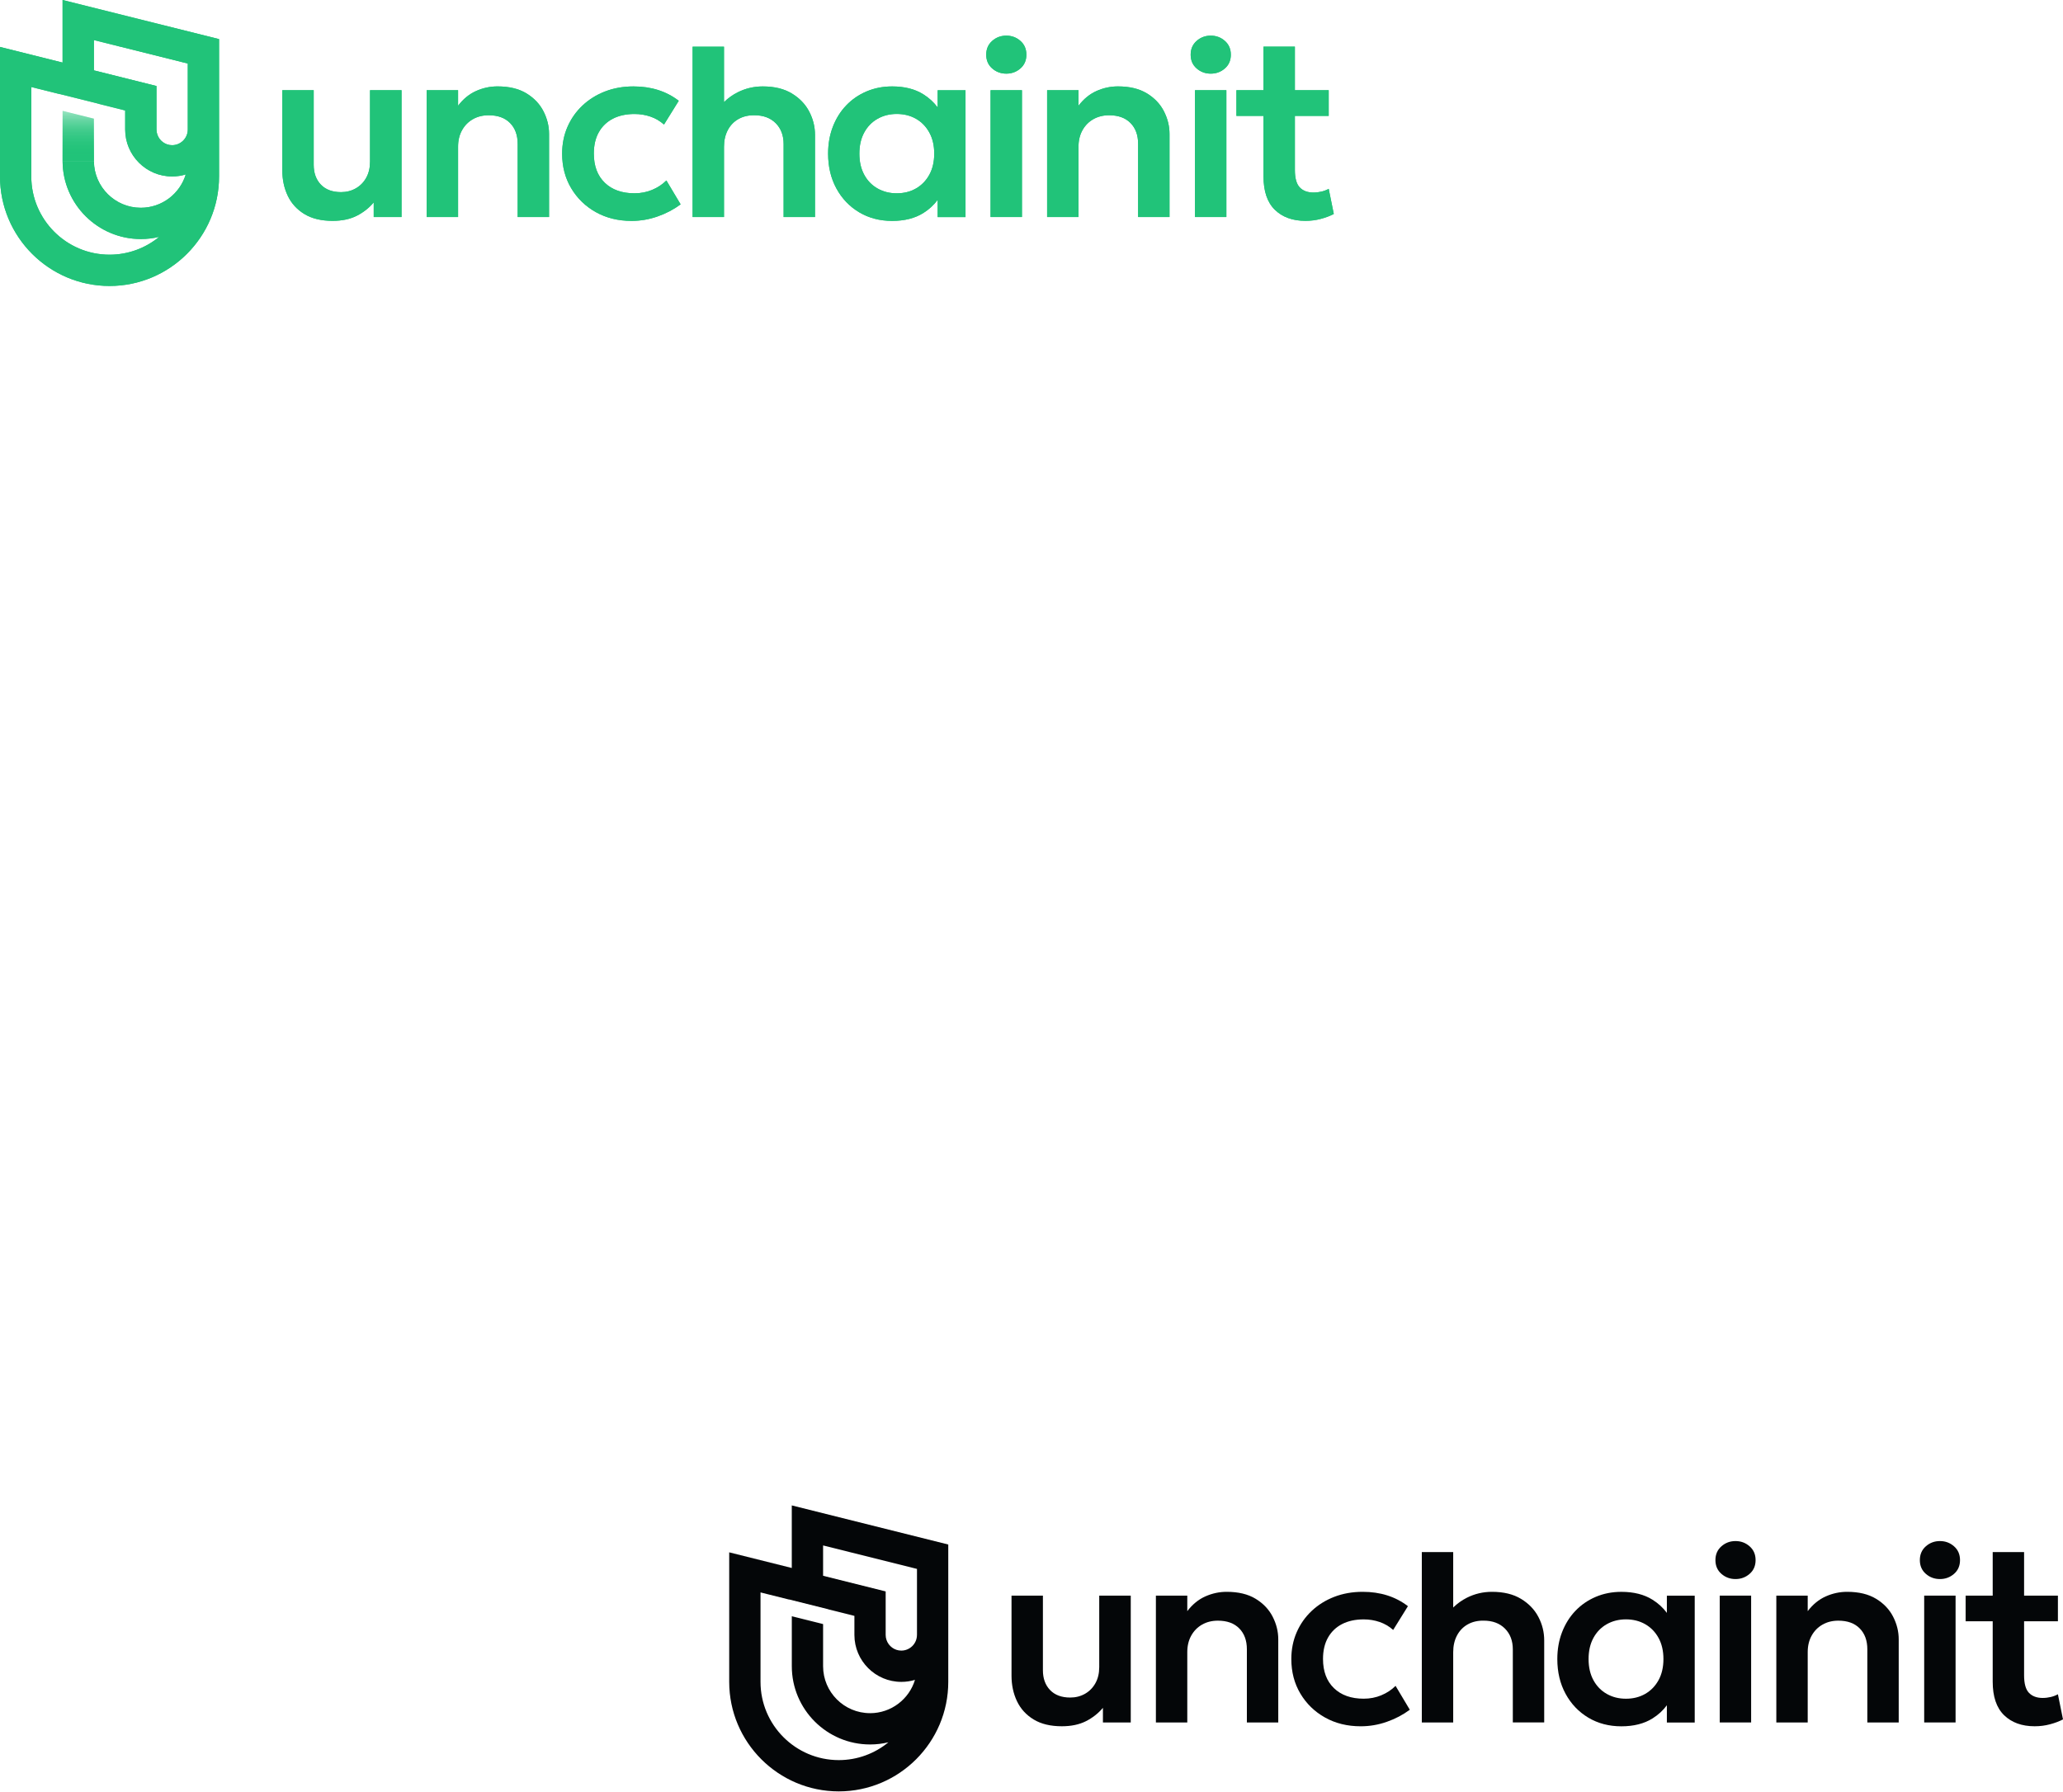
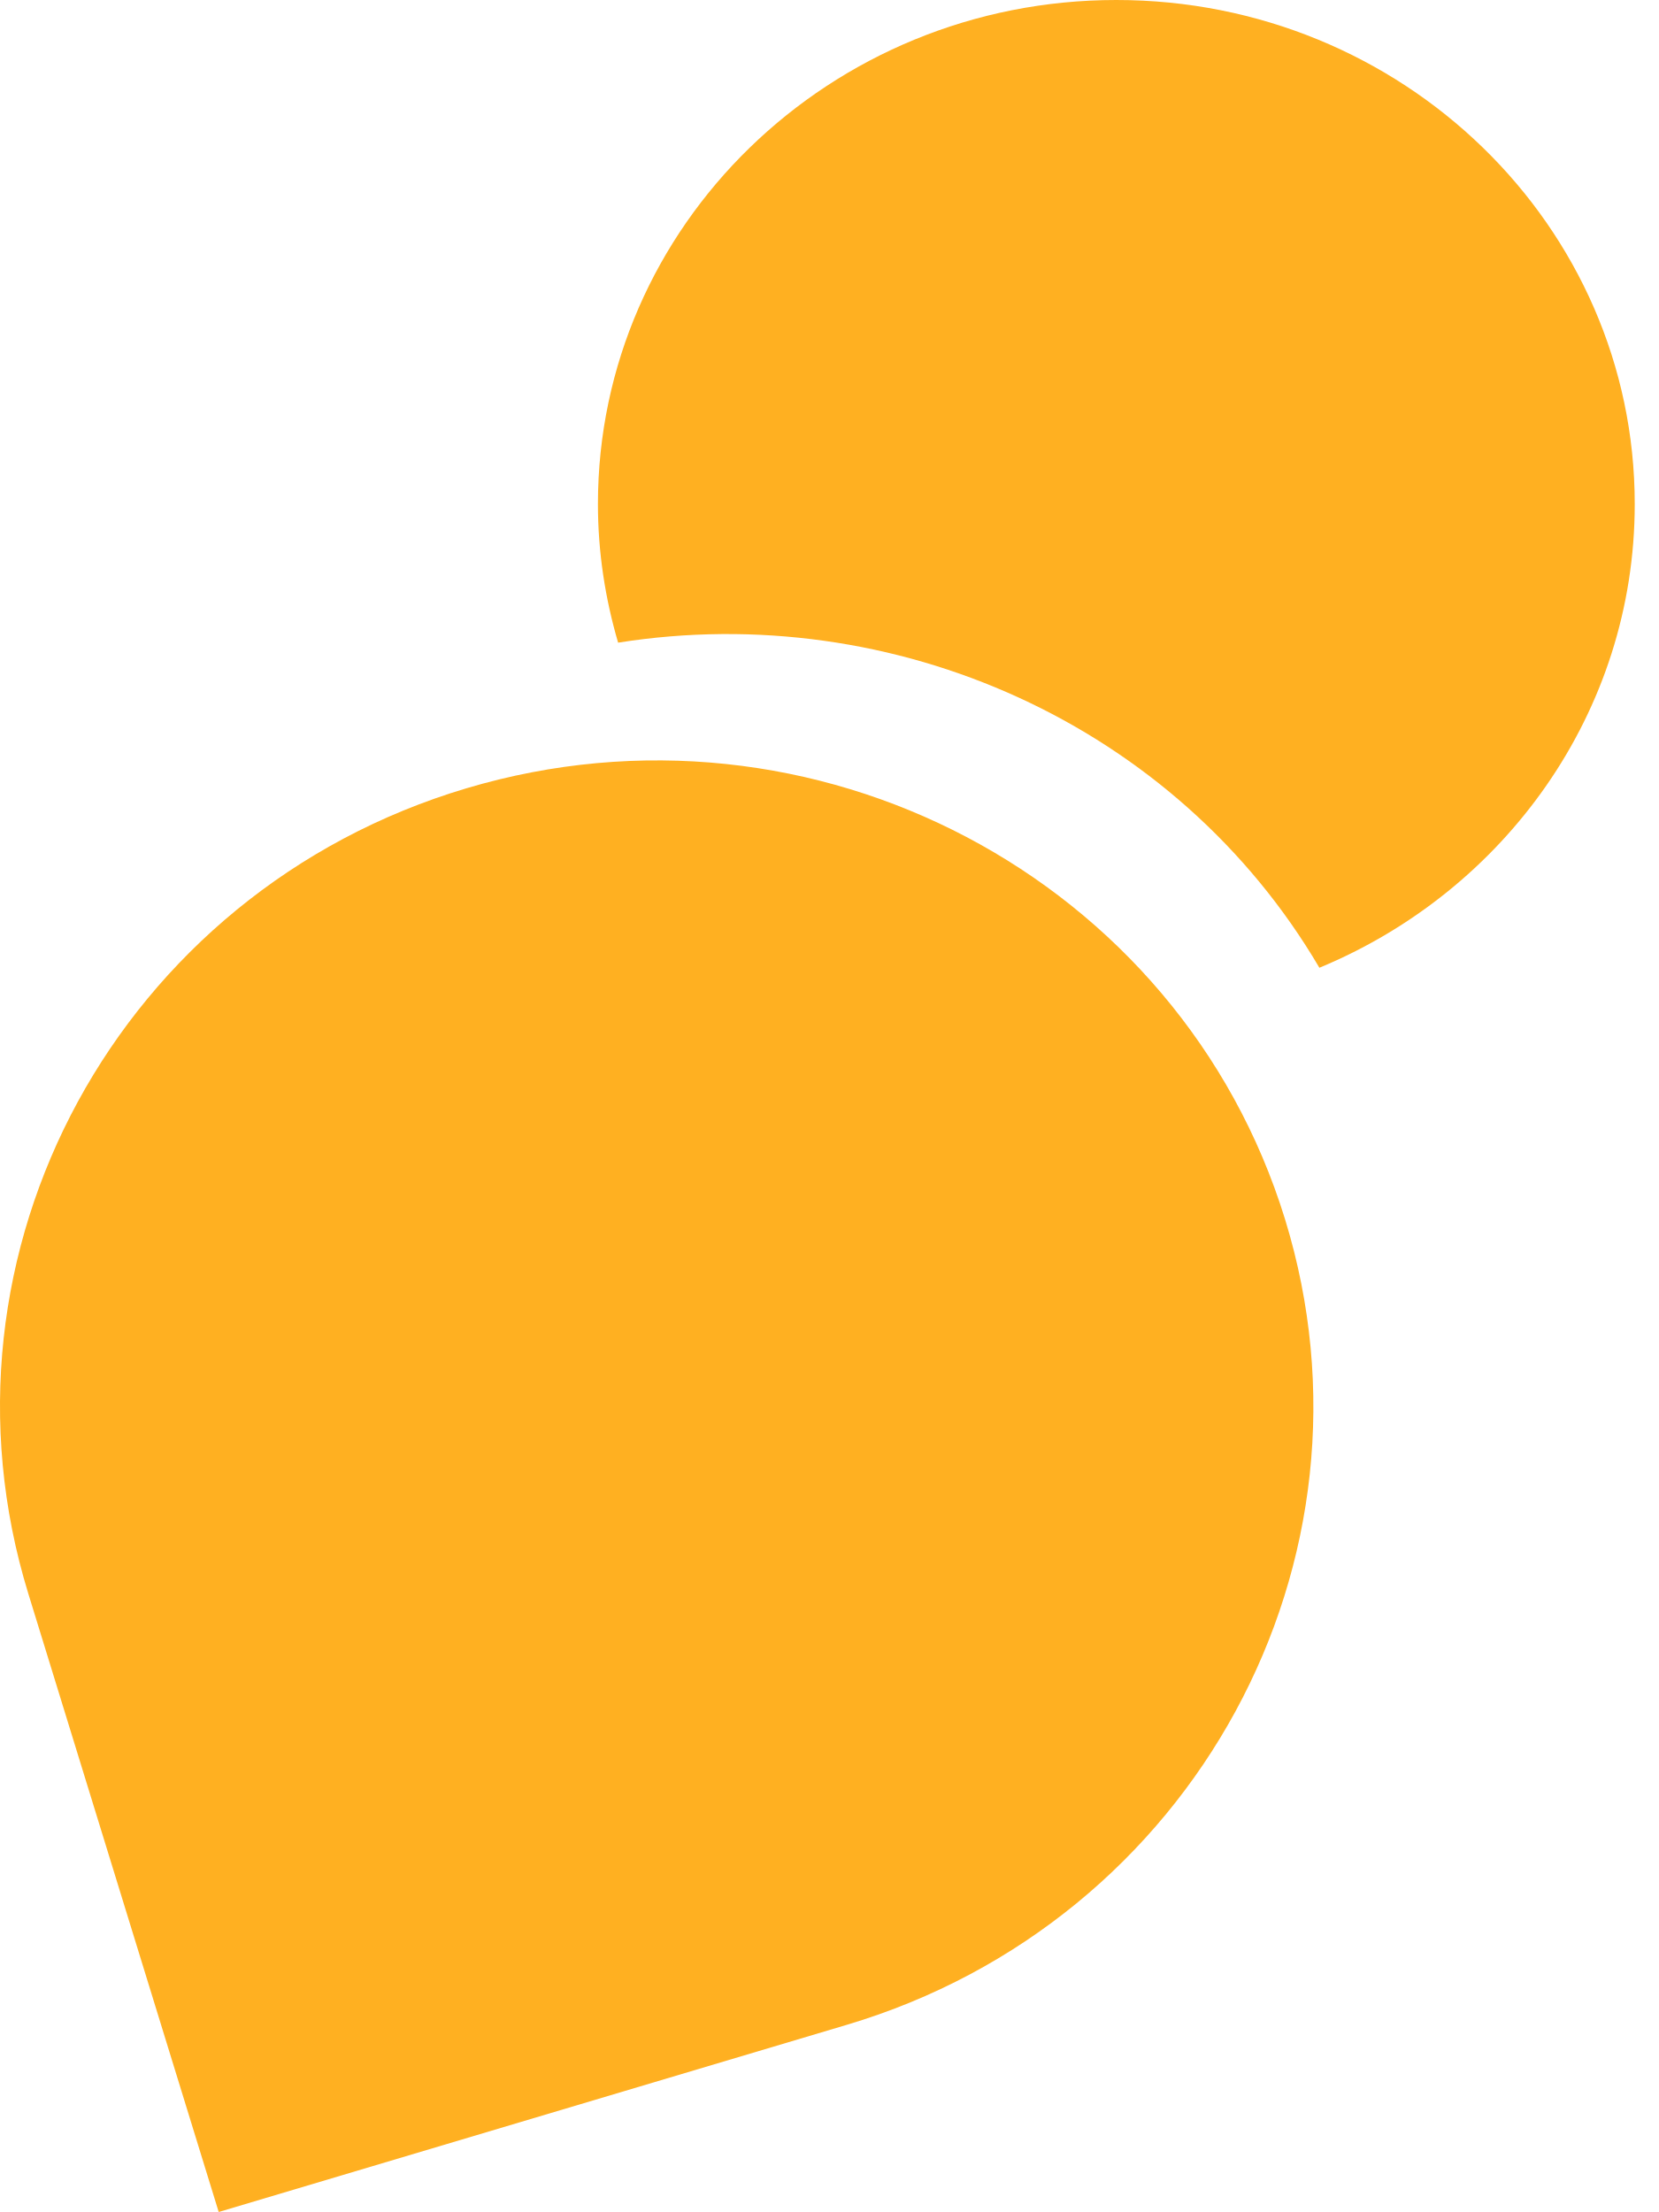
- <svg xmlns="http://www.w3.org/2000/svg" id="Layer_1" data-name="Layer 1" viewBox="0 0 822.9 714.69">
-   <defs>
-     <style>
-       .cls-1 {
-         fill: none;
-       }
- 
-       .cls-2 {
-         fill: #040608;
-       }
- 
-       .cls-3 {
-         fill: url(#linear-gradient);
-       }
- 
-       .cls-4 {
-         fill: #21c379;
-       }
-     </style>
-     <linearGradient id="linear-gradient" x1="31.21" y1="63.36" x2="31.21" y2="38.43" gradientUnits="userSpaceOnUse">
-       <stop offset=".04" stop-color="#21c379" />
-       <stop offset=".18" stop-color="#21c379" stop-opacity=".88" />
-       <stop offset=".49" stop-color="#21c379" stop-opacity=".58" />
-       <stop offset=".92" stop-color="#21c379" stop-opacity=".09" />
-       <stop offset="1" stop-color="#21c379" stop-opacity="0" />
-     </linearGradient>
-   </defs>
-   <g id="Layer_1-2" data-name="Layer 1">
-     <g>
-       <path class="cls-3" d="M37.45,47.34l-12.48-3.12v19.94c0,.07,0,.14,0,.2h12.49c0-.07-.01-.13-.01-.2v-16.82Z" />
-       <path class="cls-4" d="M24.96,24.96L0,18.72v51.68c0,24.09,19.6,43.69,43.69,43.69s43.69-19.6,43.69-43.69V15.6L24.96,0v24.96ZM56.17,82.89c-10.26,0-18.6-8.29-18.71-18.52h-12.49c.11,17.11,14.06,31,31.2,31,2.52,0,4.98-.3,7.33-.87-5.39,4.44-12.29,7.11-19.81,7.11-17.21,0-31.21-14-31.21-31.21v-35.69l2.55.64,8.84,2.21s.01-.02.02-.04l15.6,3.9s0,.03,0,.04l10.44,2.61v7.61c0,10.32,8.4,18.72,18.72,18.72,1.89,0,3.72-.28,5.44-.8-2.33,7.68-9.48,13.29-17.92,13.29ZM37.45,15.99l37.45,9.36v26.33c0,3.44-2.8,6.24-6.24,6.24-2.75,0-5.08-1.79-5.91-4.26-.21-.62-.33-1.29-.33-1.99v-17.36l-24.96-6.24v-12.1Z" />
-     </g>
-   </g>
-   <g id="Layer_1-3" data-name="Layer 1">
-     <g>
-       <path class="cls-1" d="M365.38,47.4c-2.25-1.28-4.81-1.93-7.68-1.93s-5.39.64-7.66,1.93c-2.26,1.29-4.04,3.11-5.32,5.48-1.29,2.37-1.93,5.17-1.93,8.42s.64,6.05,1.93,8.42c1.28,2.37,3.06,4.19,5.32,5.48,2.27,1.29,4.82,1.93,7.66,1.93s5.43-.64,7.68-1.93c2.25-1.28,4.02-3.11,5.32-5.48s1.95-5.17,1.95-8.42-.65-6.05-1.95-8.42-3.08-4.19-5.32-5.48Z" />
-       <path class="cls-4" d="M147.59,64.64c0,2.37-.5,4.45-1.5,6.26-1,1.81-2.38,3.22-4.13,4.23-1.76,1.01-3.74,1.52-5.93,1.52-3.45,0-6.13-1-8.04-2.99s-2.86-4.63-2.86-7.91v-29.76h-12.52v31.94c0,3.75.73,7.15,2.18,10.19,1.45,3.04,3.67,5.47,6.64,7.28,2.97,1.81,6.73,2.71,11.26,2.71,3.72,0,6.9-.67,9.56-2,2.65-1.33,4.93-3.12,6.82-5.35v5.83h11.1v-50.6h-12.57v28.65Z" />
-       <path class="cls-4" d="M210,37.26c-3.04-1.86-6.9-2.79-11.56-2.79-2.94,0-5.78.61-8.52,1.83-2.74,1.22-5.14,3.18-7.2,5.88v-6.19h-12.52v50.6h12.52v-28.09c0-2.47.52-4.65,1.57-6.54,1.05-1.89,2.49-3.36,4.33-4.41,1.84-1.05,3.95-1.57,6.31-1.57,3.65,0,6.49,1.03,8.52,3.09,2.03,2.06,3.04,4.83,3.04,8.31v29.21h12.52v-33.16c0-3.11-.74-6.12-2.23-9.03-1.49-2.91-3.75-5.29-6.79-7.15Z" />
-       <path class="cls-4" d="M260.15,75.75c-2.2.91-4.55,1.37-7.05,1.37-5,0-8.96-1.4-11.87-4.21s-4.36-6.69-4.36-11.66c0-3.31.66-6.14,1.98-8.49s3.19-4.15,5.6-5.4c2.42-1.25,5.3-1.88,8.65-1.88,2.23,0,4.35.35,6.36,1.04,2.01.69,3.81,1.75,5.4,3.17l5.88-9.48c-2.5-1.93-5.26-3.36-8.27-4.31-3.01-.95-6.27-1.42-9.79-1.42-4.09,0-7.86.67-11.31,2s-6.46,3.21-9.03,5.63-4.56,5.26-5.98,8.52c-1.42,3.26-2.13,6.82-2.13,10.67,0,5.14,1.2,9.73,3.6,13.77,2.4,4.04,5.68,7.23,9.84,9.56s8.91,3.5,14.25,3.5c3.55,0,7.01-.59,10.39-1.78,3.38-1.18,6.44-2.79,9.18-4.82l-5.68-9.53c-1.59,1.59-3.48,2.84-5.68,3.75Z" />
-       <path class="cls-4" d="M315.84,37.29c-3.09-1.88-6.96-2.81-11.59-2.81-3.55,0-6.89.79-10.01,2.36-2,1.01-3.82,2.31-5.45,3.9v-22.11h-12.52v67.97h12.52v-28.04c0-2.54.51-4.76,1.52-6.67,1.01-1.91,2.43-3.38,4.26-4.41,1.83-1.03,3.94-1.53,6.34-1.5,3.58,0,6.42,1.06,8.52,3.17s3.14,4.88,3.14,8.29v29.15h12.52v-32.75c0-3.28-.77-6.39-2.31-9.33-1.54-2.94-3.85-5.35-6.95-7.23Z" />
-       <path class="cls-4" d="M374.02,42.88c-1.51-2.05-3.41-3.81-5.73-5.26-3.35-2.1-7.49-3.14-12.42-3.14-3.69,0-7.09.67-10.22,2s-5.83,3.19-8.11,5.58c-2.28,2.38-4.05,5.21-5.32,8.49-1.27,3.28-1.9,6.86-1.9,10.75,0,5.21,1.1,9.83,3.3,13.87,2.2,4.04,5.22,7.21,9.07,9.51s8.25,3.45,13.18,3.45,9.08-1.05,12.42-3.14c2.32-1.45,4.22-3.21,5.73-5.26v6.89h11.11v-50.6h-11.11v6.89ZM370.7,69.71c-1.3,2.37-3.08,4.19-5.32,5.48-2.25,1.29-4.81,1.93-7.68,1.93s-5.39-.64-7.66-1.93c-2.26-1.28-4.04-3.11-5.32-5.48-1.29-2.37-1.93-5.17-1.93-8.42s.64-6.05,1.93-8.42c1.28-2.37,3.06-4.19,5.32-5.48,2.27-1.28,4.82-1.93,7.66-1.93s5.43.64,7.68,1.93c2.25,1.29,4.02,3.11,5.32,5.48s1.95,5.17,1.95,8.42-.65,6.05-1.95,8.42Z" />
-       <rect class="cls-4" x="395.12" y="35.99" width="12.52" height="50.6" />
-       <path class="cls-4" d="M407.03,16.32c-1.59-1.4-3.46-2.1-5.63-2.1s-4.04.7-5.63,2.1c-1.59,1.4-2.38,3.24-2.38,5.5s.79,4.09,2.38,5.48c1.59,1.39,3.46,2.08,5.63,2.08s4.04-.69,5.63-2.08c1.59-1.38,2.38-3.21,2.38-5.48s-.79-4.1-2.38-5.5Z" />
-       <path class="cls-4" d="M457.48,37.26c-3.04-1.86-6.9-2.79-11.56-2.79-2.94,0-5.78.61-8.52,1.83-2.74,1.22-5.14,3.18-7.2,5.88v-6.19h-12.52v50.6h12.52v-28.09c0-2.47.52-4.65,1.57-6.54,1.05-1.89,2.49-3.36,4.34-4.41,1.84-1.05,3.95-1.57,6.31-1.57,3.65,0,6.49,1.03,8.52,3.09,2.03,2.06,3.04,4.83,3.04,8.31v29.21h12.52v-33.16c0-3.11-.74-6.12-2.23-9.03-1.49-2.91-3.75-5.29-6.79-7.15Z" />
-       <path class="cls-4" d="M488.58,16.32c-1.59-1.4-3.46-2.1-5.63-2.1s-4.04.7-5.63,2.1c-1.59,1.4-2.38,3.24-2.38,5.5s.79,4.09,2.38,5.48c1.59,1.39,3.46,2.08,5.63,2.08s4.04-.69,5.63-2.08c1.59-1.38,2.38-3.21,2.38-5.48s-.79-4.1-2.38-5.5Z" />
-       <rect class="cls-4" x="476.66" y="35.99" width="12.52" height="50.6" />
-       <path class="cls-4" d="M530,75.34c-.85.47-1.79.84-2.84,1.09-1.05.25-2.13.38-3.25.38-2.33,0-4.15-.68-5.45-2.03-1.3-1.35-1.95-3.68-1.95-7v-21.55h13.49v-10.24h-13.49v-17.37h-12.52v17.37h-10.8v10.24h10.8v24.08c0,5.98,1.51,10.44,4.54,13.39,3.03,2.94,7.09,4.41,12.2,4.41,2.13,0,4.17-.26,6.13-.79,1.96-.52,3.68-1.17,5.17-1.95l-2.03-10.04Z" />
-     </g>
-   </g>
-   <g id="Layer_1-4" data-name="Layer 1">
-     <g>
-       <path class="cls-2" d="M438.46,665.24c0,2.37-.5,4.45-1.5,6.26-1,1.81-2.38,3.22-4.13,4.23-1.76,1.01-3.74,1.52-5.93,1.52-3.45,0-6.13-1-8.04-2.99s-2.86-4.63-2.86-7.91v-29.76h-12.52v31.94c0,3.75.73,7.15,2.18,10.19,1.45,3.04,3.67,5.47,6.64,7.28,2.97,1.81,6.73,2.71,11.26,2.71,3.72,0,6.9-.67,9.56-2,2.65-1.33,4.93-3.12,6.82-5.35v5.83h11.1v-50.6h-12.57v28.65Z" />
-       <path class="cls-2" d="M500.87,637.86c-3.04-1.86-6.9-2.79-11.56-2.79-2.94,0-5.78.61-8.52,1.83-2.74,1.22-5.14,3.18-7.2,5.88v-6.19h-12.52v50.6h12.52v-28.09c0-2.47.52-4.65,1.57-6.54,1.05-1.89,2.49-3.36,4.33-4.41,1.84-1.05,3.95-1.57,6.31-1.57,3.65,0,6.49,1.03,8.52,3.09,2.03,2.06,3.04,4.83,3.04,8.31v29.21h12.52v-33.16c0-3.11-.74-6.12-2.23-9.03-1.49-2.91-3.75-5.29-6.79-7.15Z" />
-       <path class="cls-2" d="M551.01,676.34c-2.2.91-4.55,1.37-7.05,1.37-5,0-8.96-1.4-11.87-4.21s-4.36-6.69-4.36-11.66c0-3.31.66-6.14,1.98-8.49s3.19-4.15,5.6-5.4c2.42-1.25,5.3-1.88,8.65-1.88,2.23,0,4.35.35,6.36,1.04,2.01.69,3.81,1.75,5.4,3.17l5.88-9.48c-2.5-1.93-5.26-3.36-8.27-4.31-3.01-.95-6.27-1.42-9.79-1.42-4.09,0-7.86.67-11.31,2s-6.46,3.21-9.03,5.63-4.56,5.26-5.98,8.52c-1.42,3.26-2.13,6.82-2.13,10.67,0,5.14,1.2,9.73,3.6,13.77,2.4,4.04,5.68,7.23,9.84,9.56s8.91,3.5,14.25,3.5c3.55,0,7.01-.59,10.39-1.78,3.38-1.18,6.44-2.79,9.18-4.82l-5.68-9.53c-1.59,1.59-3.48,2.84-5.68,3.75Z" />
-       <path class="cls-2" d="M606.71,637.88c-3.09-1.88-6.96-2.81-11.59-2.81-3.55,0-6.89.79-10.01,2.36-2,1.01-3.82,2.31-5.45,3.9v-22.11h-12.52v67.97h12.52v-28.04c0-2.54.51-4.76,1.52-6.67,1.01-1.91,2.43-3.38,4.26-4.41,1.83-1.03,3.94-1.53,6.34-1.5,3.58,0,6.42,1.06,8.52,3.17s3.14,4.88,3.14,8.29v29.15h12.52v-32.75c0-3.28-.77-6.39-2.31-9.33-1.54-2.94-3.85-5.35-6.95-7.23Z" />
-       <path class="cls-2" d="M664.89,643.48c-1.51-2.05-3.41-3.81-5.73-5.26-3.35-2.1-7.49-3.14-12.42-3.14-3.69,0-7.09.67-10.22,2s-5.83,3.19-8.11,5.58c-2.28,2.38-4.05,5.21-5.32,8.49-1.27,3.28-1.9,6.86-1.9,10.75,0,5.21,1.1,9.83,3.3,13.87,2.2,4.04,5.22,7.21,9.07,9.51s8.25,3.45,13.18,3.45,9.08-1.05,12.42-3.14c2.32-1.45,4.22-3.21,5.73-5.26v6.89h11.11v-50.6h-11.11v6.89ZM661.57,670.31c-1.3,2.37-3.08,4.19-5.32,5.48-2.25,1.29-4.81,1.93-7.68,1.93s-5.39-.64-7.66-1.93c-2.26-1.28-4.04-3.11-5.32-5.48-1.29-2.37-1.93-5.17-1.93-8.42s.64-6.05,1.93-8.42c1.28-2.37,3.06-4.19,5.32-5.48,2.27-1.28,4.82-1.93,7.66-1.93s5.43.64,7.68,1.93c2.25,1.29,4.02,3.11,5.32,5.48s1.95,5.17,1.95,8.42-.65,6.05-1.95,8.42Z" />
-       <rect class="cls-2" x="685.98" y="636.59" width="12.52" height="50.6" />
-       <path class="cls-2" d="M697.9,616.92c-1.59-1.4-3.46-2.1-5.63-2.1s-4.04.7-5.63,2.1c-1.59,1.4-2.38,3.24-2.38,5.5s.79,4.09,2.38,5.48c1.59,1.39,3.46,2.08,5.63,2.08s4.04-.69,5.63-2.08c1.59-1.38,2.38-3.21,2.38-5.48s-.79-4.1-2.38-5.5Z" />
-       <path class="cls-2" d="M748.35,637.86c-3.04-1.86-6.9-2.79-11.56-2.79-2.94,0-5.78.61-8.52,1.83-2.74,1.22-5.14,3.18-7.2,5.88v-6.19h-12.52v50.6h12.52v-28.09c0-2.47.52-4.65,1.57-6.54,1.05-1.89,2.49-3.36,4.34-4.41,1.84-1.05,3.95-1.57,6.31-1.57,3.65,0,6.49,1.03,8.52,3.09,2.03,2.06,3.04,4.83,3.04,8.31v29.21h12.52v-33.16c0-3.11-.74-6.12-2.23-9.03-1.49-2.91-3.75-5.29-6.79-7.15Z" />
-       <path class="cls-2" d="M779.44,616.92c-1.59-1.4-3.46-2.1-5.63-2.1s-4.04.7-5.63,2.1c-1.59,1.4-2.38,3.24-2.38,5.5s.79,4.09,2.38,5.48c1.59,1.39,3.46,2.08,5.63,2.08s4.04-.69,5.63-2.08c1.59-1.38,2.38-3.21,2.38-5.48s-.79-4.1-2.38-5.5Z" />
-       <rect class="cls-2" x="767.53" y="636.59" width="12.52" height="50.6" />
-       <path class="cls-2" d="M820.87,675.94c-.85.47-1.79.84-2.84,1.09-1.05.25-2.13.38-3.25.38-2.33,0-4.15-.68-5.45-2.03-1.3-1.35-1.95-3.68-1.95-7v-21.55h13.49v-10.24h-13.49v-17.37h-12.52v17.37h-10.8v10.24h10.8v24.08c0,5.98,1.51,10.44,4.54,13.39,3.03,2.94,7.09,4.41,12.2,4.41,2.13,0,4.17-.26,6.13-.79,1.96-.52,3.68-1.17,5.17-1.95l-2.03-10.04Z" />
-       <path class="cls-2" d="M315.83,600.6v24.96l-24.96-6.24v51.68c0,24.09,19.6,43.69,43.69,43.69s43.69-19.6,43.69-43.69v-54.8l-62.41-15.6ZM347.04,683.48c-10.32,0-18.72-8.4-18.72-18.72v-16.82l-12.48-3.12v19.94c0,17.21,14,31.21,31.21,31.21,2.52,0,4.98-.3,7.33-.87-5.39,4.44-12.29,7.11-19.81,7.11-17.21,0-31.21-14-31.21-31.21v-35.69l2.55.64,8.84,2.21s.01-.02.02-.04l15.6,3.9s0,.03,0,.04l10.44,2.61v7.61c0,10.32,8.4,18.72,18.72,18.72,1.89,0,3.72-.28,5.44-.8-2.33,7.68-9.48,13.29-17.92,13.29ZM365.76,652.28c0,3.44-2.8,6.24-6.24,6.24-2.75,0-5.08-1.79-5.91-4.26-.21-.62-.33-1.29-.33-1.99v-17.36l-24.96-6.24v-12.1l37.45,9.36v26.33Z" />
-     </g>
-   </g>
-   <g id="Layer_1-5" data-name="Layer 1">
-     <g>
-       <path class="cls-1" d="M62.41,47.15v4.53c0,.69.12,1.36.33,1.99.83,2.47,3.17,4.26,5.91,4.26,3.44,0,6.24-2.8,6.24-6.24v-26.33l-37.45-9.36v12.1l24.96,6.24v12.83Z" />
-       <path class="cls-1" d="M24.97,64.37c0-.07,0-.14,0-.2v-19.94l12.48,3.12v16.82c0,.07,0,.14.01.2" />
-       <path class="cls-1" d="M37.46,64.37c.11,10.23,8.46,18.52,18.71,18.52,8.43,0,15.58-5.61,17.92-13.29-1.72.52-3.55.8-5.44.8-10.32,0-18.72-8.4-18.72-18.72v-7.61l-10.44-2.61s0-.03,0-.04l-15.6-3.9s-.01.02-.02.04l-8.84-2.21-2.55-.64v35.69c0,17.21,14,31.21,31.21,31.21,7.51,0,14.42-2.67,19.81-7.11-2.35.57-4.8.87-7.33.87-17.14,0-31.09-13.89-31.2-31" />
-       <g>
-         <path class="cls-1" d="M365.38,47.4c-2.25-1.28-4.81-1.93-7.68-1.93s-5.39.64-7.66,1.93c-2.26,1.29-4.04,3.11-5.32,5.48-1.29,2.37-1.93,5.17-1.93,8.42s.64,6.05,1.93,8.42c1.28,2.37,3.06,4.19,5.32,5.48,2.27,1.29,4.82,1.93,7.66,1.93s5.43-.64,7.68-1.93c2.25-1.28,4.02-3.11,5.32-5.48s1.95-5.17,1.95-8.42-.65-6.05-1.95-8.42-3.08-4.19-5.32-5.48Z" />
-         <path class="cls-4" d="M147.59,64.64c0,2.37-.5,4.45-1.5,6.26-1,1.81-2.38,3.22-4.13,4.23-1.76,1.01-3.74,1.52-5.93,1.52-3.45,0-6.13-1-8.04-2.99s-2.86-4.63-2.86-7.91v-29.76h-12.52v31.94c0,3.75.73,7.15,2.18,10.19,1.45,3.04,3.67,5.47,6.64,7.28,2.97,1.81,6.73,2.71,11.26,2.71,3.72,0,6.9-.67,9.56-2,2.65-1.33,4.93-3.12,6.82-5.35v5.83h11.1v-50.6h-12.57v28.65Z" />
-         <path class="cls-4" d="M210,37.26c-3.04-1.86-6.9-2.79-11.56-2.79-2.94,0-5.78.61-8.52,1.83-2.74,1.22-5.14,3.18-7.2,5.88v-6.19h-12.52v50.6h12.52v-28.09c0-2.47.52-4.65,1.57-6.54,1.05-1.89,2.49-3.36,4.33-4.41,1.84-1.05,3.95-1.57,6.31-1.57,3.65,0,6.49,1.03,8.52,3.09,2.03,2.06,3.04,4.83,3.04,8.31v29.21h12.52v-33.16c0-3.11-.74-6.12-2.23-9.03-1.49-2.91-3.75-5.29-6.79-7.15Z" />
-         <path class="cls-4" d="M260.15,75.75c-2.2.91-4.55,1.37-7.05,1.37-5,0-8.96-1.4-11.87-4.21s-4.36-6.69-4.36-11.66c0-3.31.66-6.14,1.98-8.49s3.19-4.15,5.6-5.4c2.42-1.25,5.3-1.88,8.65-1.88,2.23,0,4.35.35,6.36,1.04,2.01.69,3.81,1.75,5.4,3.17l5.88-9.48c-2.5-1.93-5.26-3.36-8.27-4.31-3.01-.95-6.27-1.42-9.79-1.42-4.09,0-7.86.67-11.31,2s-6.46,3.21-9.03,5.63-4.56,5.26-5.98,8.52c-1.42,3.26-2.13,6.82-2.13,10.67,0,5.14,1.2,9.73,3.6,13.77,2.4,4.04,5.68,7.23,9.84,9.56s8.91,3.5,14.25,3.5c3.55,0,7.01-.59,10.39-1.78,3.38-1.18,6.44-2.79,9.18-4.82l-5.68-9.53c-1.59,1.59-3.48,2.84-5.68,3.75Z" />
-         <path class="cls-4" d="M315.84,37.29c-3.09-1.88-6.96-2.81-11.59-2.81-3.55,0-6.89.79-10.01,2.36-2,1.01-3.82,2.31-5.45,3.9v-22.11h-12.52v67.97h12.52v-28.04c0-2.54.51-4.76,1.52-6.67,1.01-1.91,2.43-3.38,4.26-4.41,1.83-1.03,3.94-1.53,6.34-1.5,3.58,0,6.42,1.06,8.52,3.17s3.14,4.88,3.14,8.29v29.15h12.52v-32.75c0-3.28-.77-6.39-2.31-9.33-1.54-2.94-3.85-5.35-6.95-7.23Z" />
-         <path class="cls-4" d="M374.02,42.88c-1.51-2.05-3.41-3.81-5.73-5.26-3.35-2.1-7.49-3.14-12.42-3.14-3.69,0-7.09.67-10.22,2s-5.83,3.19-8.11,5.58c-2.28,2.38-4.05,5.21-5.32,8.49-1.27,3.28-1.9,6.86-1.9,10.75,0,5.21,1.1,9.83,3.3,13.87,2.2,4.04,5.22,7.21,9.07,9.51s8.25,3.45,13.18,3.45,9.08-1.05,12.42-3.14c2.32-1.45,4.22-3.21,5.73-5.26v6.89h11.11v-50.6h-11.11v6.89ZM370.7,69.71c-1.3,2.37-3.08,4.19-5.32,5.48-2.25,1.29-4.81,1.93-7.68,1.93s-5.39-.64-7.66-1.93c-2.26-1.28-4.04-3.11-5.32-5.48-1.29-2.37-1.93-5.17-1.93-8.42s.64-6.05,1.93-8.42c1.28-2.37,3.06-4.19,5.32-5.48,2.27-1.28,4.82-1.93,7.66-1.93s5.43.64,7.68,1.93c2.25,1.29,4.02,3.11,5.32,5.48s1.95,5.17,1.95,8.42-.65,6.05-1.95,8.42Z" />
-         <rect class="cls-4" x="395.12" y="35.99" width="12.52" height="50.6" />
-         <path class="cls-4" d="M407.03,16.32c-1.59-1.4-3.46-2.1-5.63-2.1s-4.04.7-5.63,2.1c-1.59,1.4-2.38,3.24-2.38,5.5s.79,4.09,2.38,5.48c1.59,1.39,3.46,2.08,5.63,2.08s4.04-.69,5.63-2.08c1.59-1.38,2.38-3.21,2.38-5.48s-.79-4.1-2.38-5.5Z" />
-         <path class="cls-4" d="M457.48,37.26c-3.04-1.86-6.9-2.79-11.56-2.79-2.94,0-5.78.61-8.52,1.83-2.74,1.22-5.14,3.18-7.2,5.88v-6.19h-12.52v50.6h12.52v-28.09c0-2.47.52-4.65,1.57-6.54,1.05-1.89,2.49-3.36,4.34-4.41,1.84-1.05,3.95-1.57,6.31-1.57,3.65,0,6.49,1.03,8.52,3.09,2.03,2.06,3.04,4.83,3.04,8.31v29.21h12.52v-33.16c0-3.11-.74-6.12-2.23-9.03-1.49-2.91-3.75-5.29-6.79-7.15Z" />
-         <path class="cls-4" d="M488.58,16.32c-1.59-1.4-3.46-2.1-5.63-2.1s-4.04.7-5.63,2.1c-1.59,1.4-2.38,3.24-2.38,5.5s.79,4.09,2.38,5.48c1.59,1.39,3.46,2.08,5.63,2.08s4.04-.69,5.63-2.08c1.59-1.38,2.38-3.21,2.38-5.48s-.79-4.1-2.38-5.5Z" />
-         <rect class="cls-4" x="476.66" y="35.99" width="12.52" height="50.6" />
-         <path class="cls-4" d="M530,75.34c-.85.47-1.79.84-2.84,1.09-1.05.25-2.13.38-3.25.38-2.33,0-4.15-.68-5.45-2.03-1.3-1.35-1.95-3.68-1.95-7v-21.55h13.49v-10.24h-13.49v-17.37h-12.52v17.37h-10.8v10.24h10.8v24.08c0,5.98,1.51,10.44,4.54,13.39,3.03,2.94,7.09,4.41,12.2,4.41,2.13,0,4.17-.26,6.13-.79,1.96-.52,3.68-1.17,5.17-1.95l-2.03-10.04Z" />
-       </g>
-       <g>
-         <path class="cls-3" d="M37.45,47.34l-12.48-3.12v19.94c0,.07,0,.14,0,.2h12.49c0-.07-.01-.13-.01-.2v-16.82Z" />
-         <path class="cls-4" d="M24.96,24.96L0,18.72v51.68c0,24.09,19.6,43.69,43.69,43.69s43.69-19.6,43.69-43.69V15.6L24.96,0v24.96ZM56.17,82.89c-10.26,0-18.6-8.29-18.71-18.52h-12.49c.11,17.11,14.06,31,31.2,31,2.52,0,4.98-.3,7.33-.87-5.39,4.44-12.29,7.11-19.81,7.11-17.21,0-31.21-14-31.21-31.21v-35.69l2.55.64,8.84,2.21s.01-.02.02-.04l15.6,3.9s0,.03,0,.04l10.44,2.61v7.61c0,10.32,8.4,18.72,18.72,18.72,1.89,0,3.72-.28,5.44-.8-2.33,7.68-9.48,13.29-17.92,13.29ZM37.45,15.99l37.45,9.36v26.33c0,3.44-2.8,6.24-6.24,6.24-2.75,0-5.08-1.79-5.91-4.26-.21-.62-.33-1.29-.33-1.99v-17.36l-24.96-6.24v-12.1Z" />
-       </g>
-     </g>
-   </g>
+ <svg xmlns="http://www.w3.org/2000/svg" width="24" height="32" viewBox="0 0 24 32" fill="none">
+   <path d="M16.149 0C20.292 0 23.649 3.265 23.649 7.292C23.649 10.305 21.768 12.889 19.087 14C17.018 10.479 12.934 8.664 8.942 9.297C8.755 8.659 8.65 7.988 8.65 7.292C8.65 3.265 12.007 0 16.149 0Z" fill="#FFB021" />
+   <path d="M0.41 23.056C-1.11 18.117 1.726 12.9 6.747 11.404C11.767 9.908 17.069 12.699 18.59 17.638C20.11 22.578 17.273 27.794 12.254 29.291L3.164 32L0.41 23.056Z" fill="#FFB021" />
</svg>
